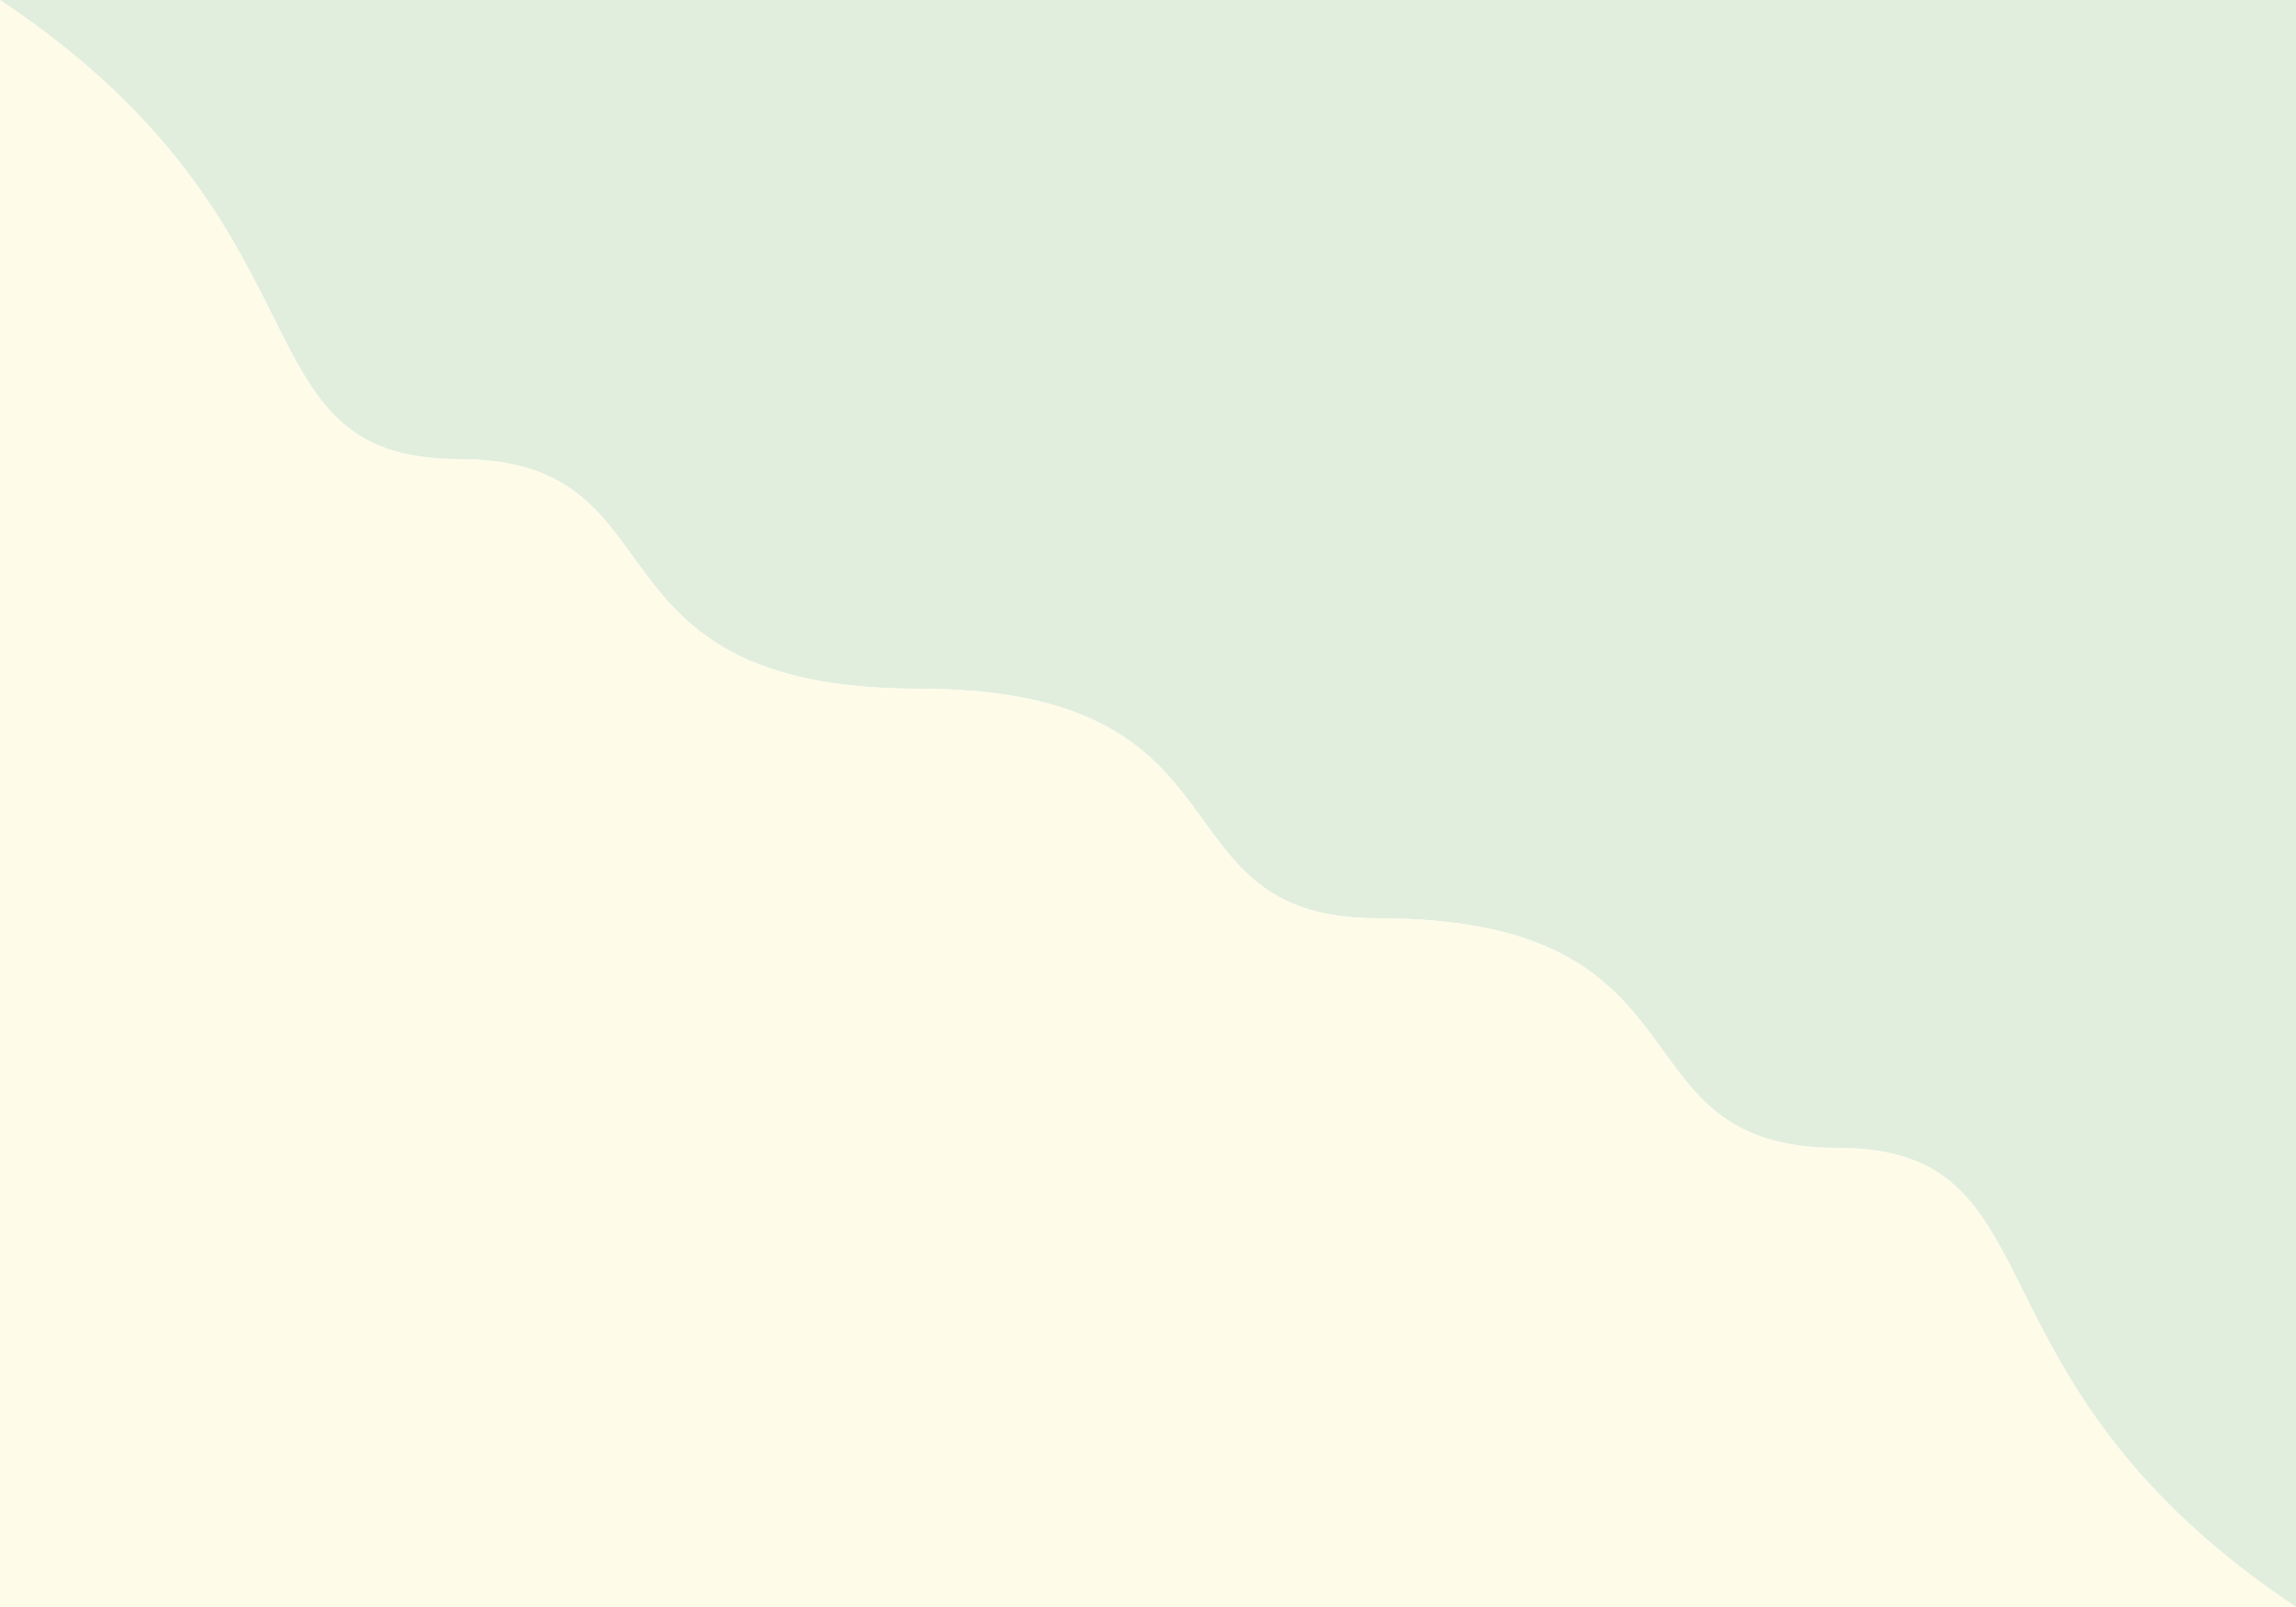
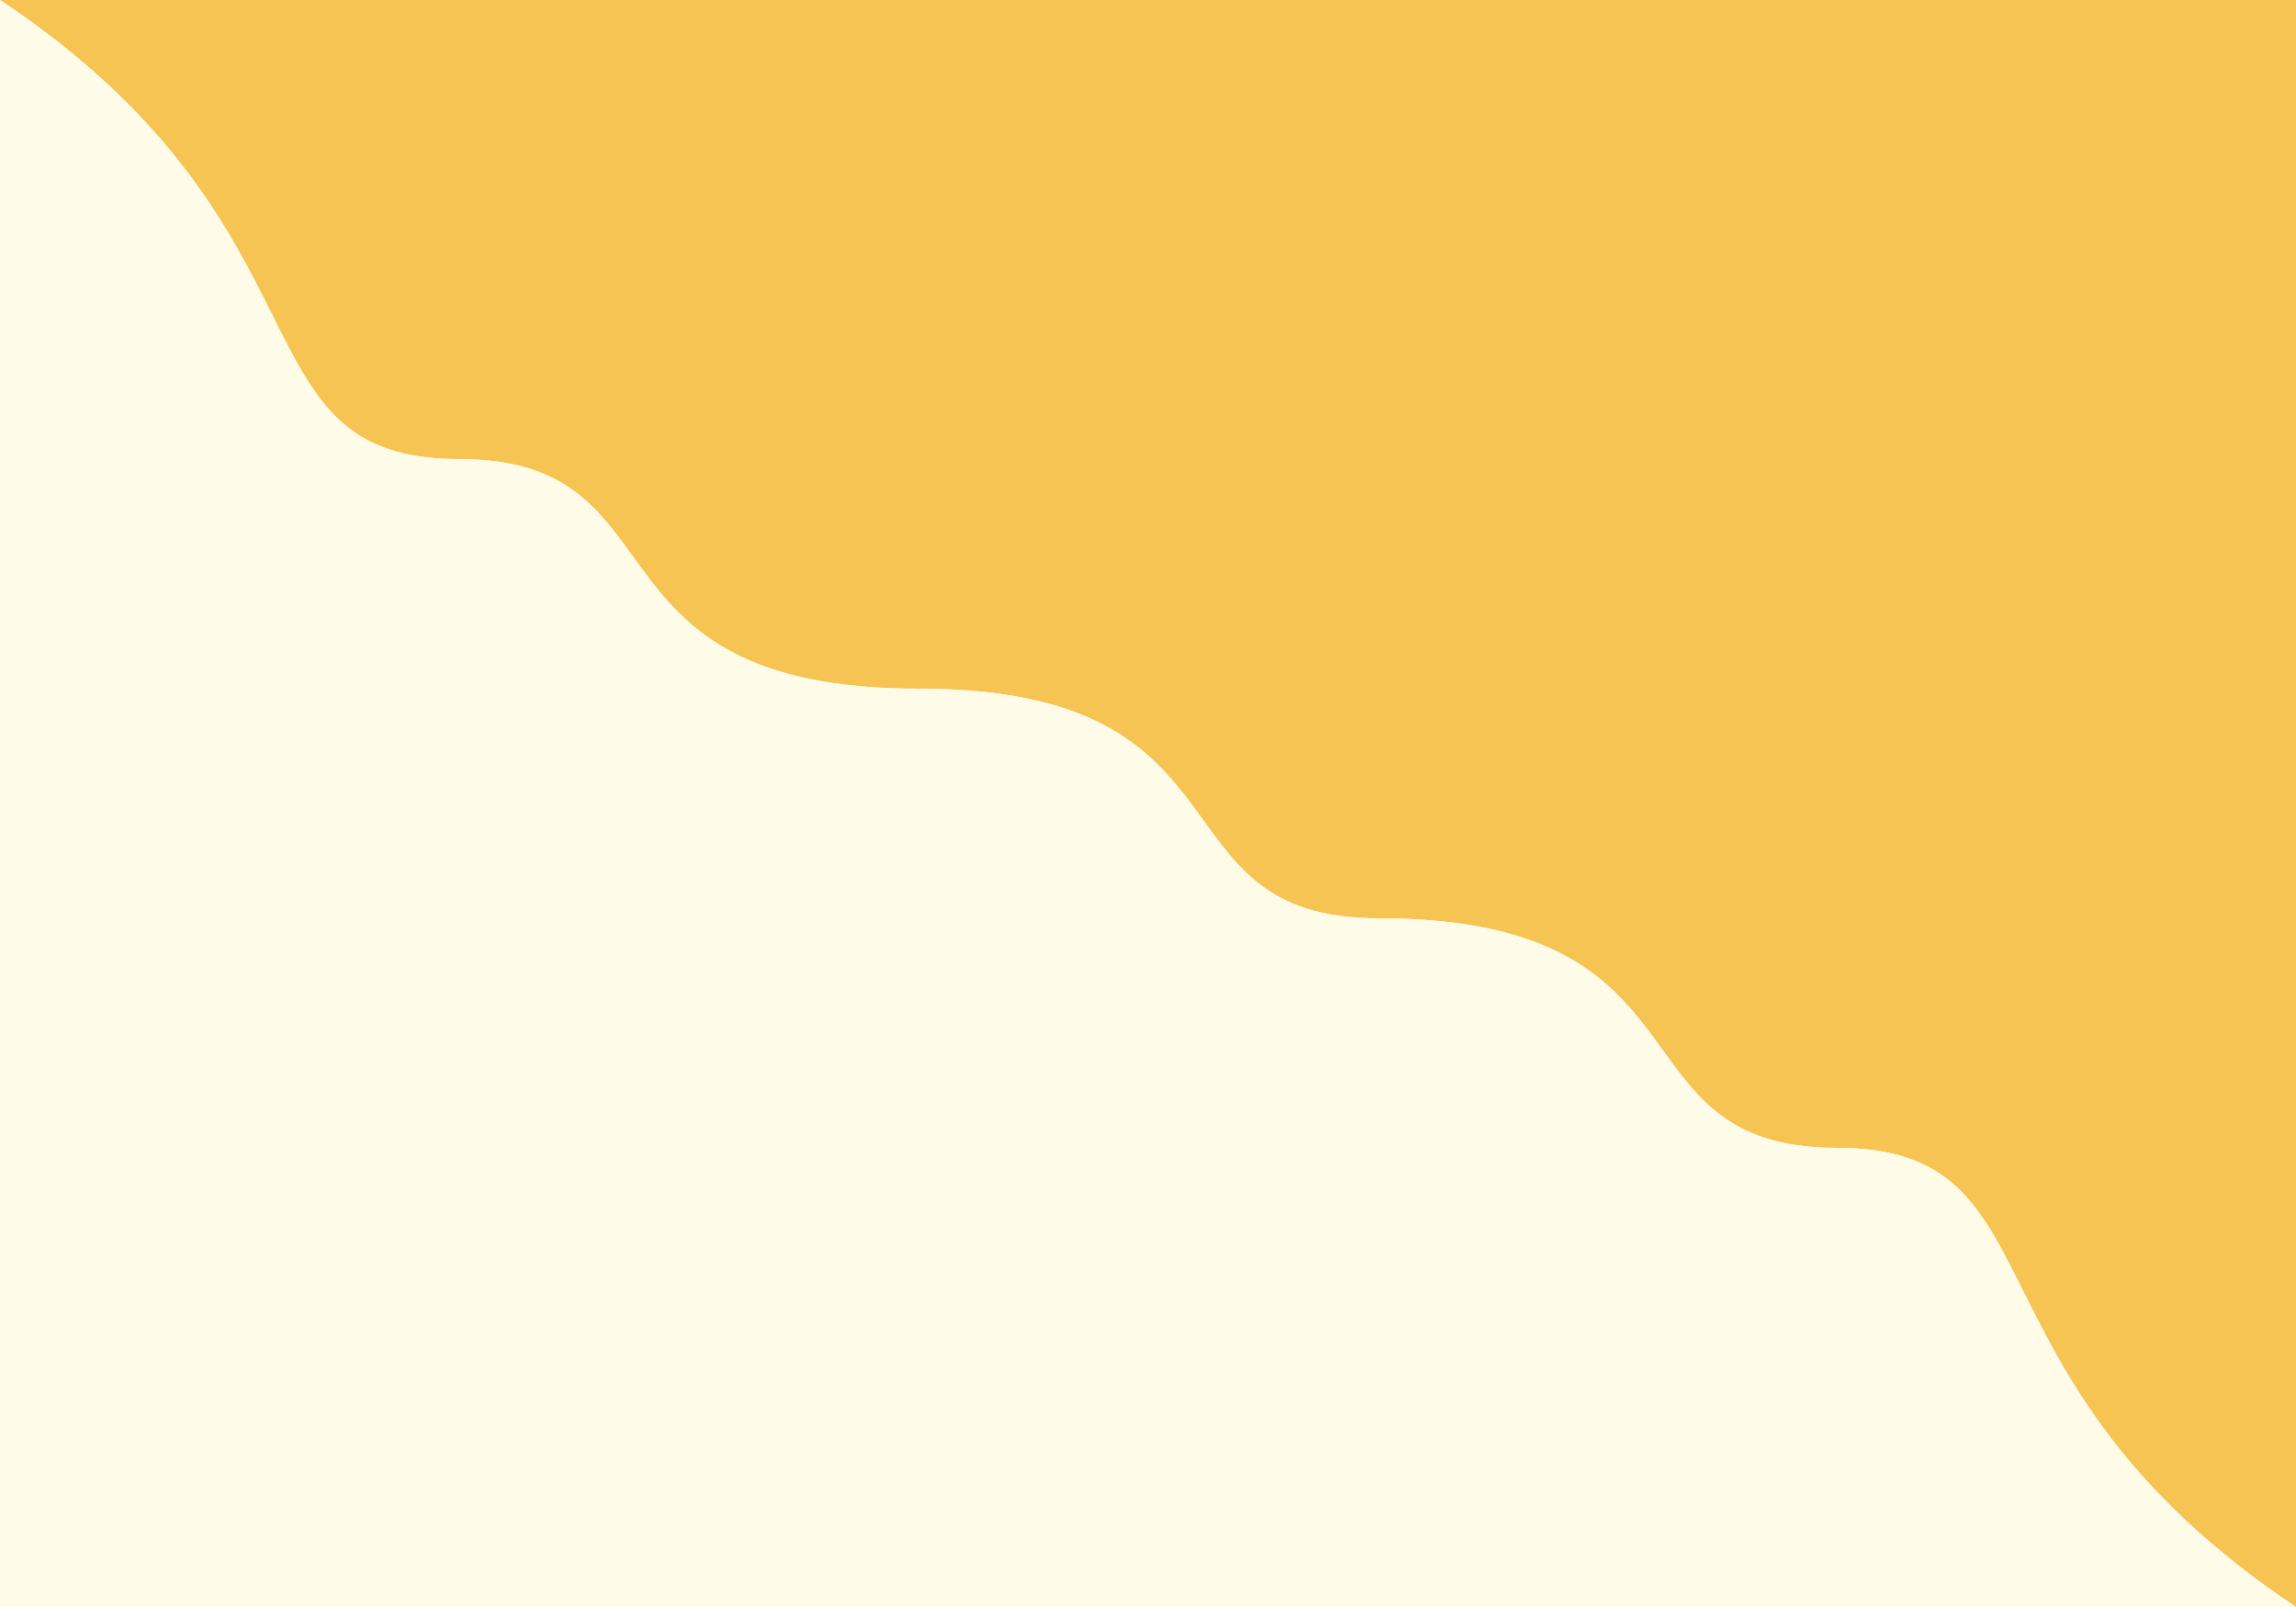
<svg xmlns="http://www.w3.org/2000/svg" viewBox="0 0 100 70" preserveAspectRatio="none">
-   <path d="M0,0 C15,10 10,20 20,20 C30,20 25,30 40,30 C55,30 50,40 60,40 C75,40 70,50 80,50 C90,50 85,60 100,70 L100,0 Z" fill="#e1eedd" />
+   <path d="M0,0 C15,10 10,20 20,20 C30,20 25,30 40,30 C55,30 50,40 60,40 C75,40 70,50 80,50 C90,50 85,60 100,70 L100,0 Z" fill="#f6c453" />
  <path d="M0,0 C15,10 10,20 20,20 C30,20 25,30 40,30 C55,30 50,40 60,40 C75,40 70,50 80,50 C90,50 85,60 100,70 L100,100 L0,100 Z" fill="#fefbe9" />
</svg>
